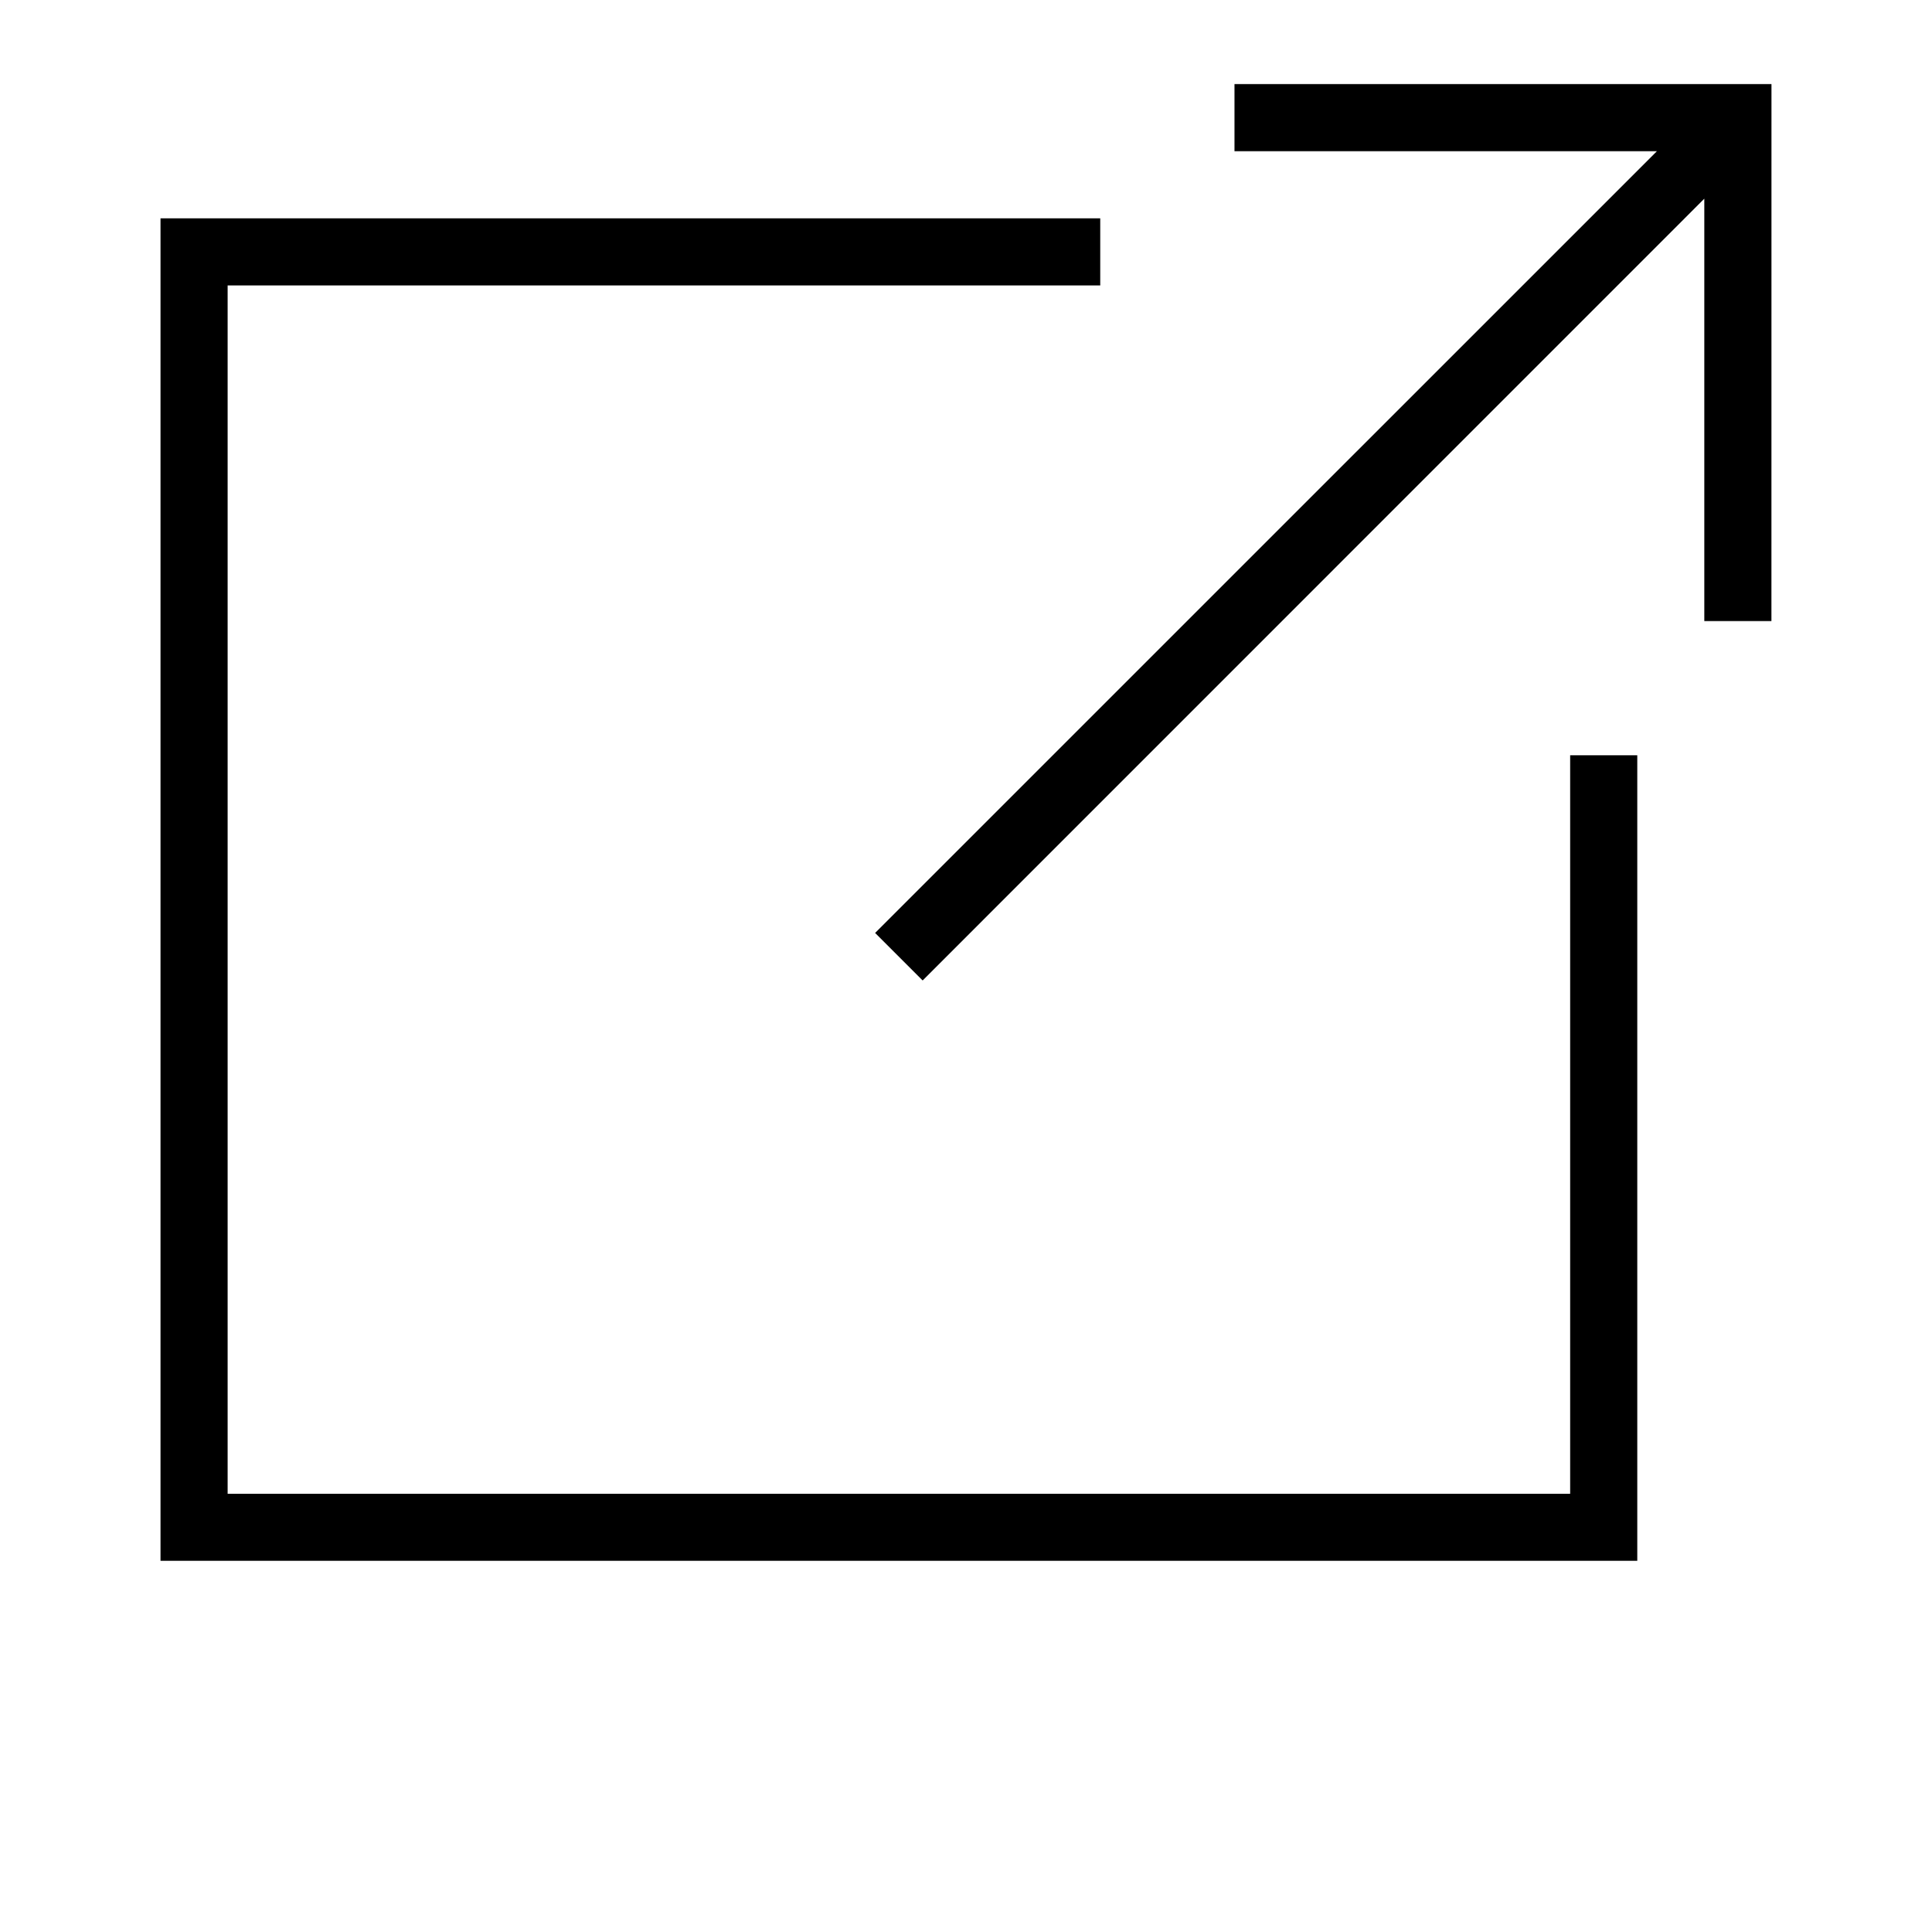
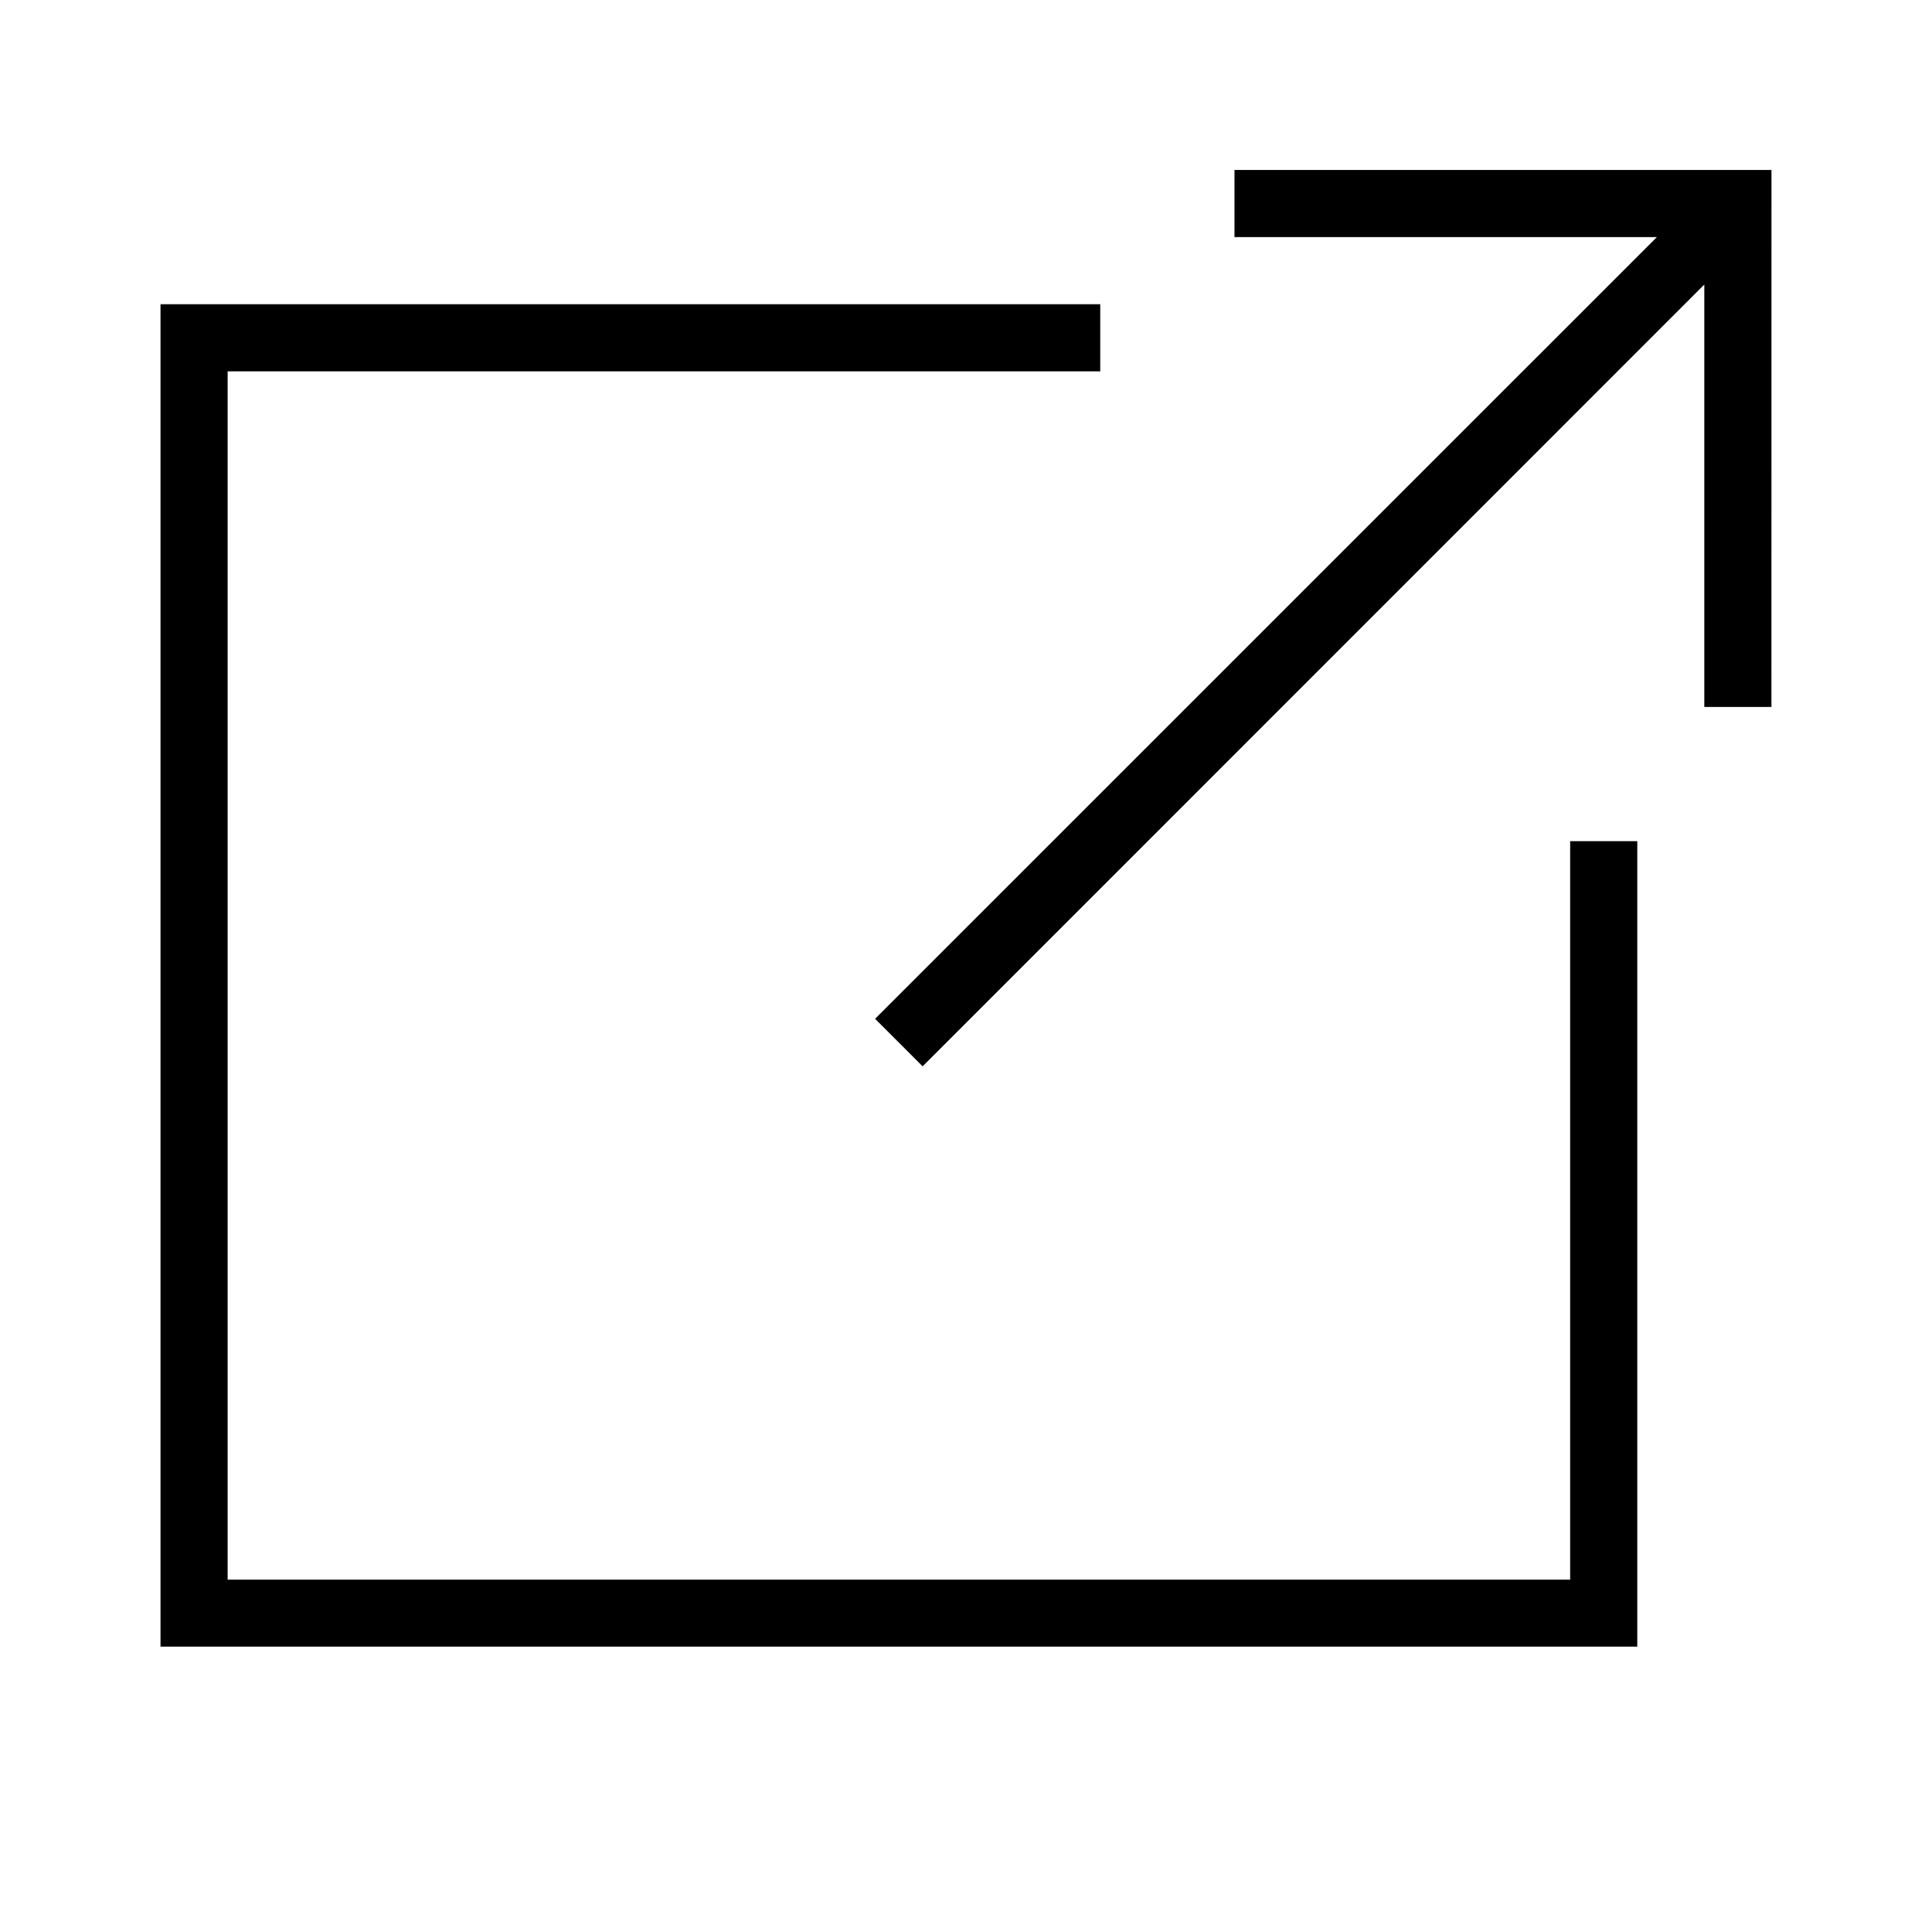
<svg xmlns="http://www.w3.org/2000/svg" width="135" height="135" viewBox="0 0 135 135">
  <defs>
    <clipPath id="b">
      <rect width="135" height="135" />
    </clipPath>
  </defs>
  <g id="a" clip-path="url(#b)">
-     <path d="M65.664,15.071H4.69V99.5H98.5V47.9h4.69v56.284H0V10.381H65.664Zm46.9,23.451h-4.69V9.006L53.254,63.634l-3.321-3.321L104.561,5.69H75.045V1h37.522Z" transform="translate(11.216 4.877)" fill-rule="evenodd" />
+     <path d="M65.664,15.071H4.69V99.5H98.5V47.9h4.69v56.284H0V10.381H65.664Zm46.9,23.451h-4.69V9.006L53.254,63.634l-3.321-3.321L104.561,5.69H75.045V1h37.522Z" transform="translate(11.216 10.877)" fill-rule="evenodd" />
  </g>
</svg>
